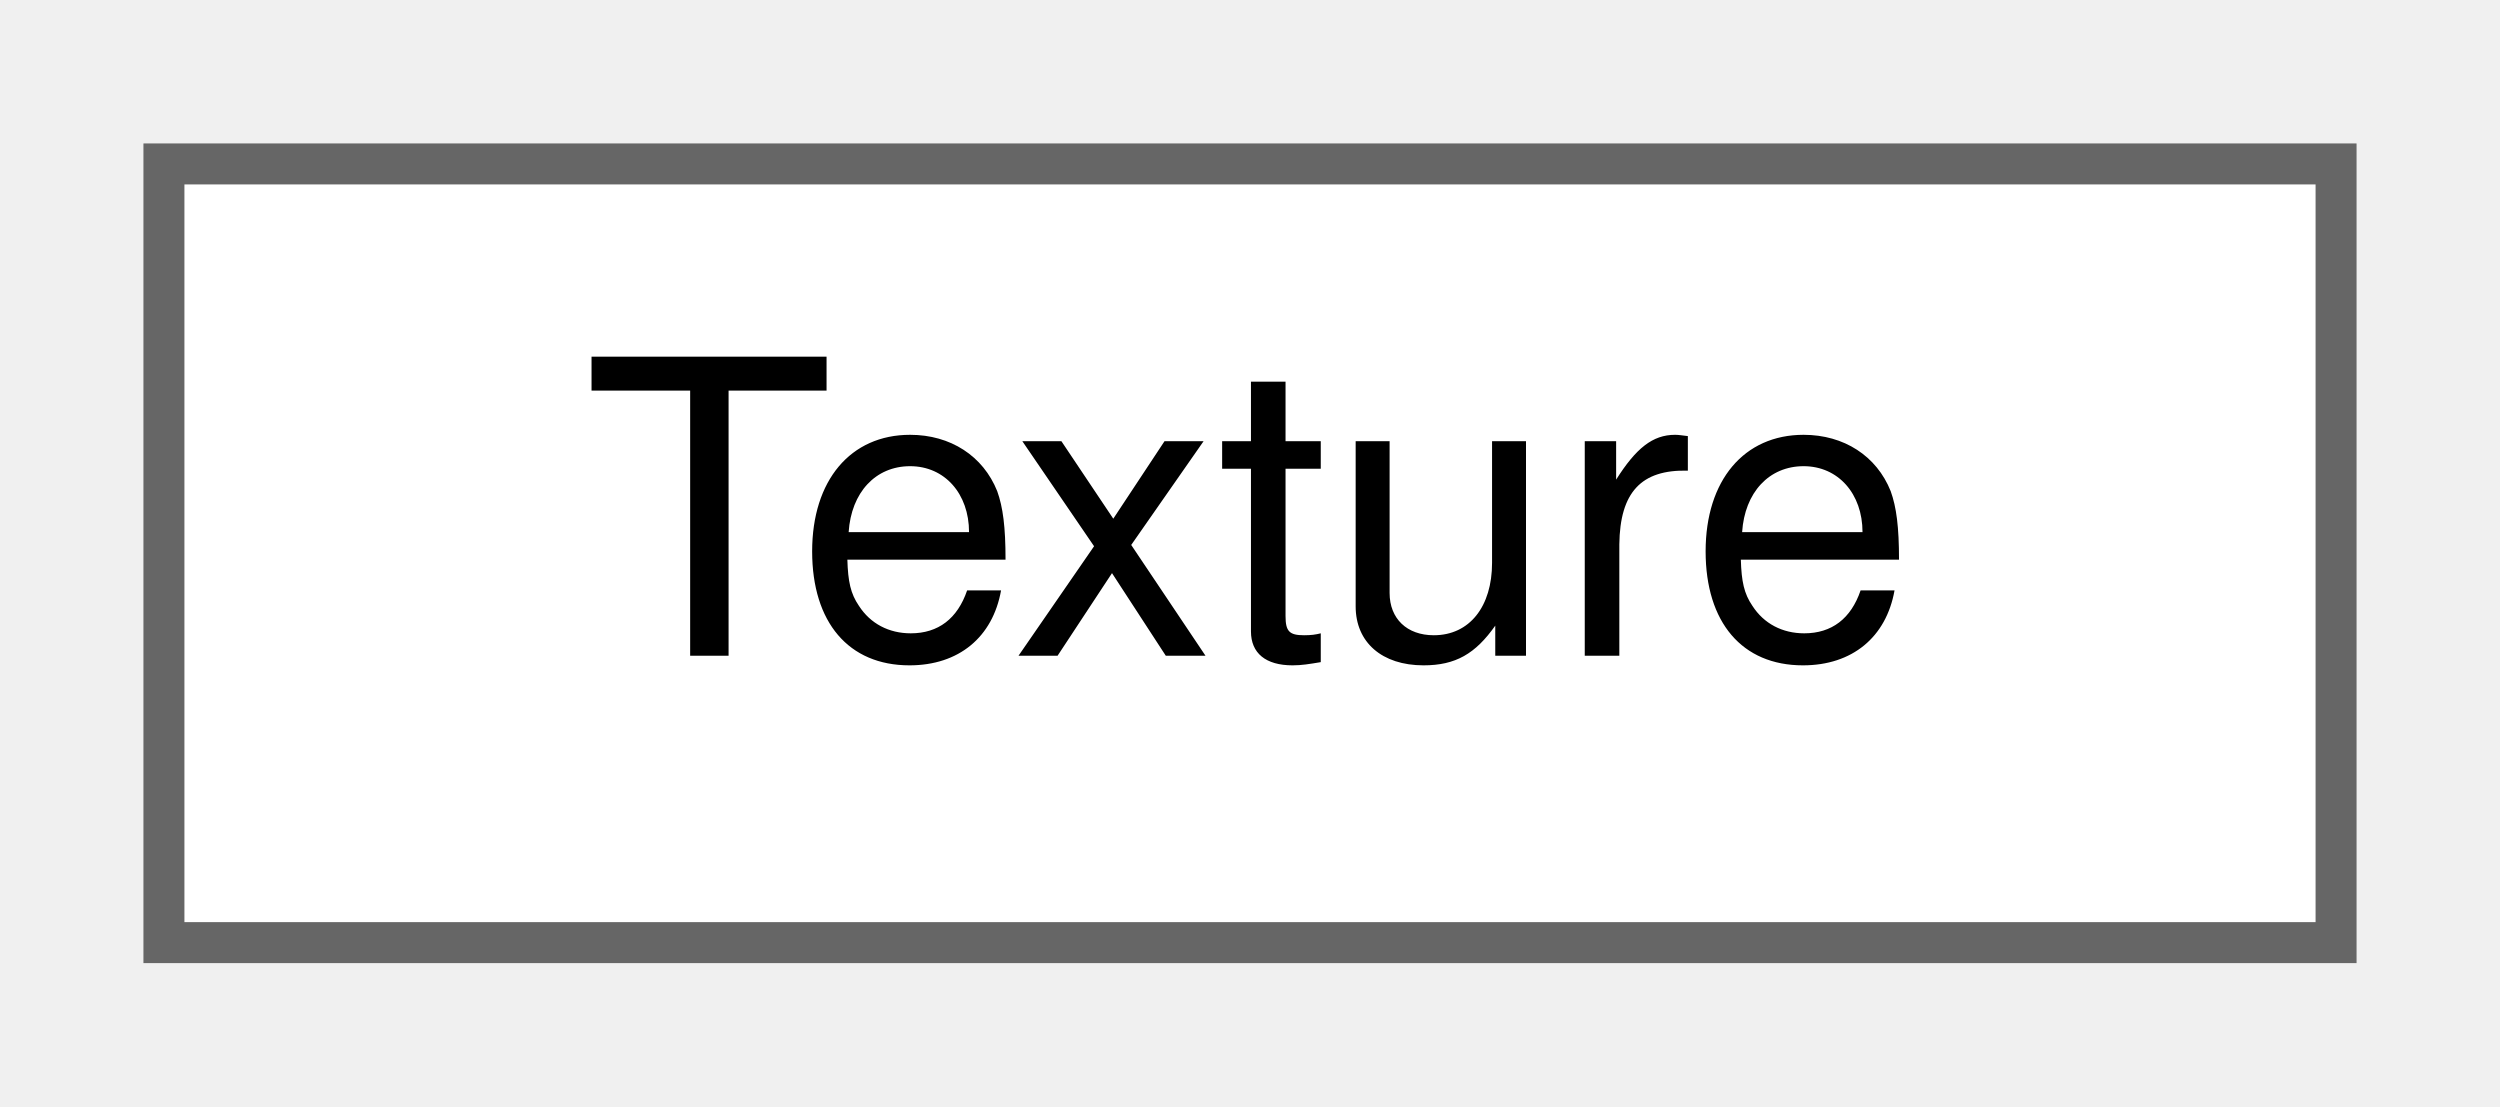
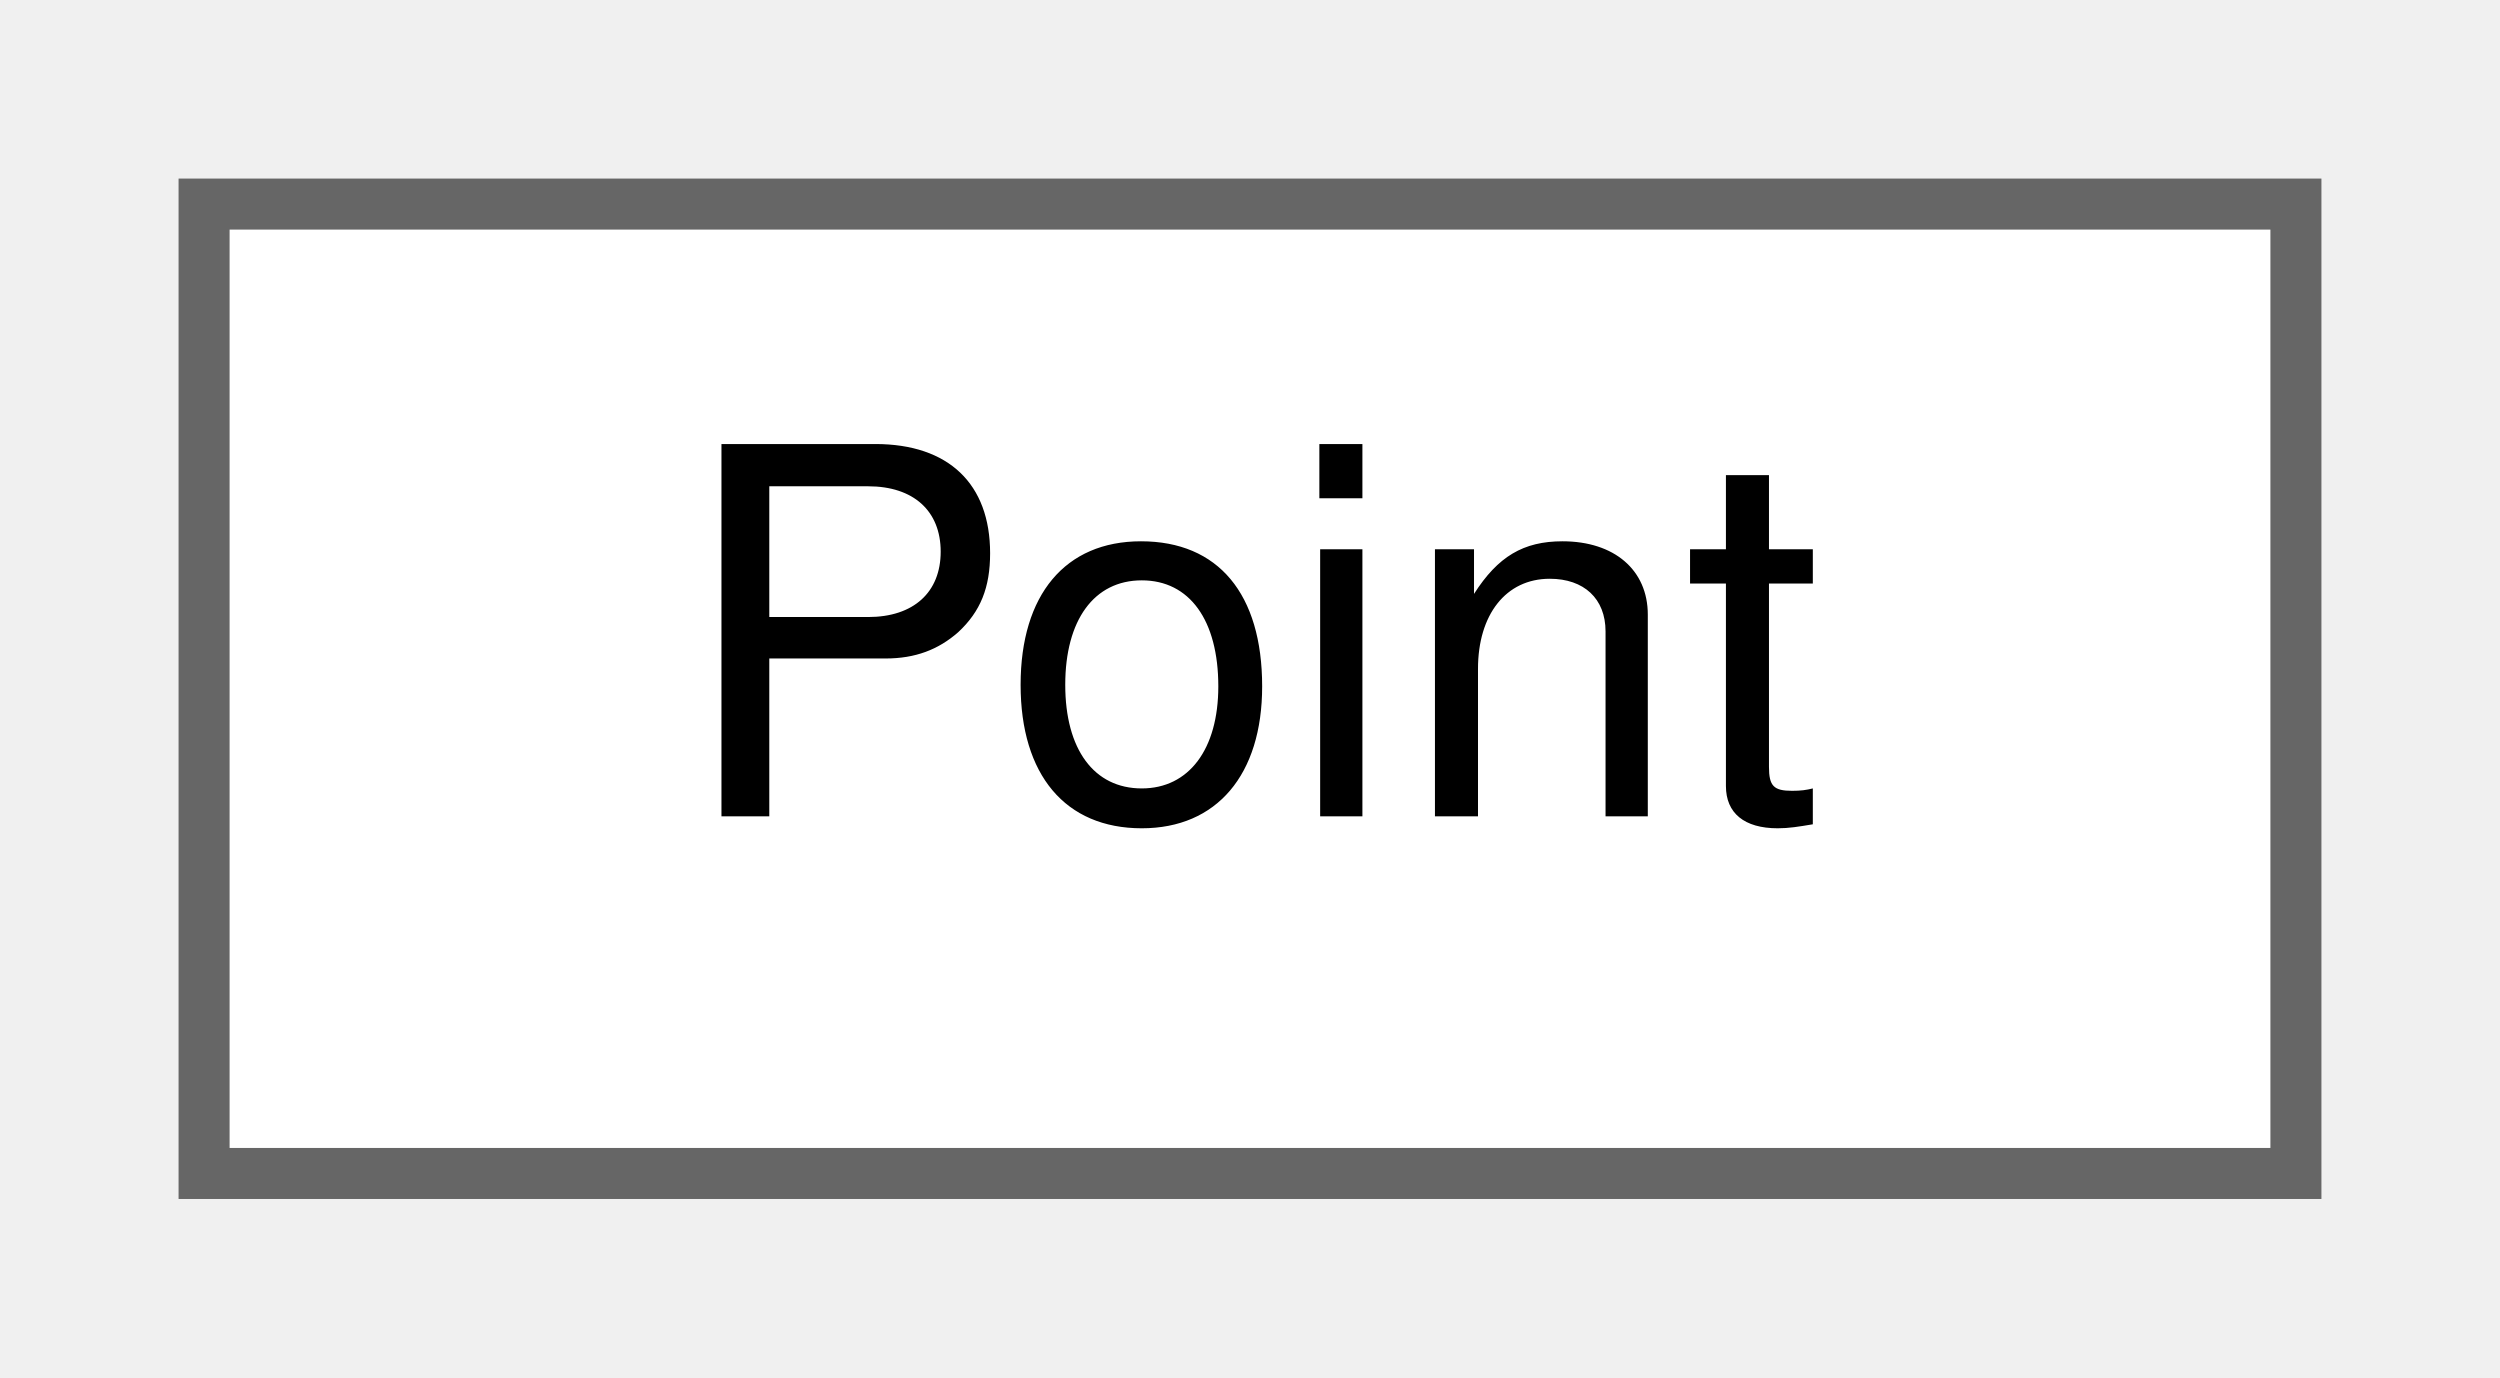
- <svg xmlns="http://www.w3.org/2000/svg" xmlns:xlink="http://www.w3.org/1999/xlink" width="61pt" height="27pt" viewBox="0.00 0.00 61.00 27.00">
+ <svg xmlns="http://www.w3.org/2000/svg" xmlns:xlink="http://www.w3.org/1999/xlink" width="49pt" height="27pt" viewBox="0.00 0.00 49.00 27.00">
  <g id="graph0" class="graph" transform="scale(1 1) rotate(0) translate(4 23)">
    <g id="Node000000" class="node">
      <g id="a_Node000000">
-         <a xlink:href="class_texture.html" target="_top" xlink:title="Represents a texture used in rendering game objects. Encapsulates an SDL_Texture and provides access ...">
-           <polygon fill="white" stroke="#666666" points="53,-19 0,-19 0,0 53,0 53,-19" />
-           <text text-anchor="middle" x="26.5" y="-7" font-family="Helvetica,sans-Serif" font-size="10.00">Texture</text>
+         <a xlink:href="class_point.html" target="_top" xlink:title=" ">
+           <polygon fill="white" stroke="#666666" points="41,-19 0,-19 0,0 41,0 41,-19" />
+           <text text-anchor="middle" x="20.5" y="-7" font-family="Helvetica,sans-Serif" font-size="10.00">Point</text>
        </a>
      </g>
    </g>
  </g>
</svg>
